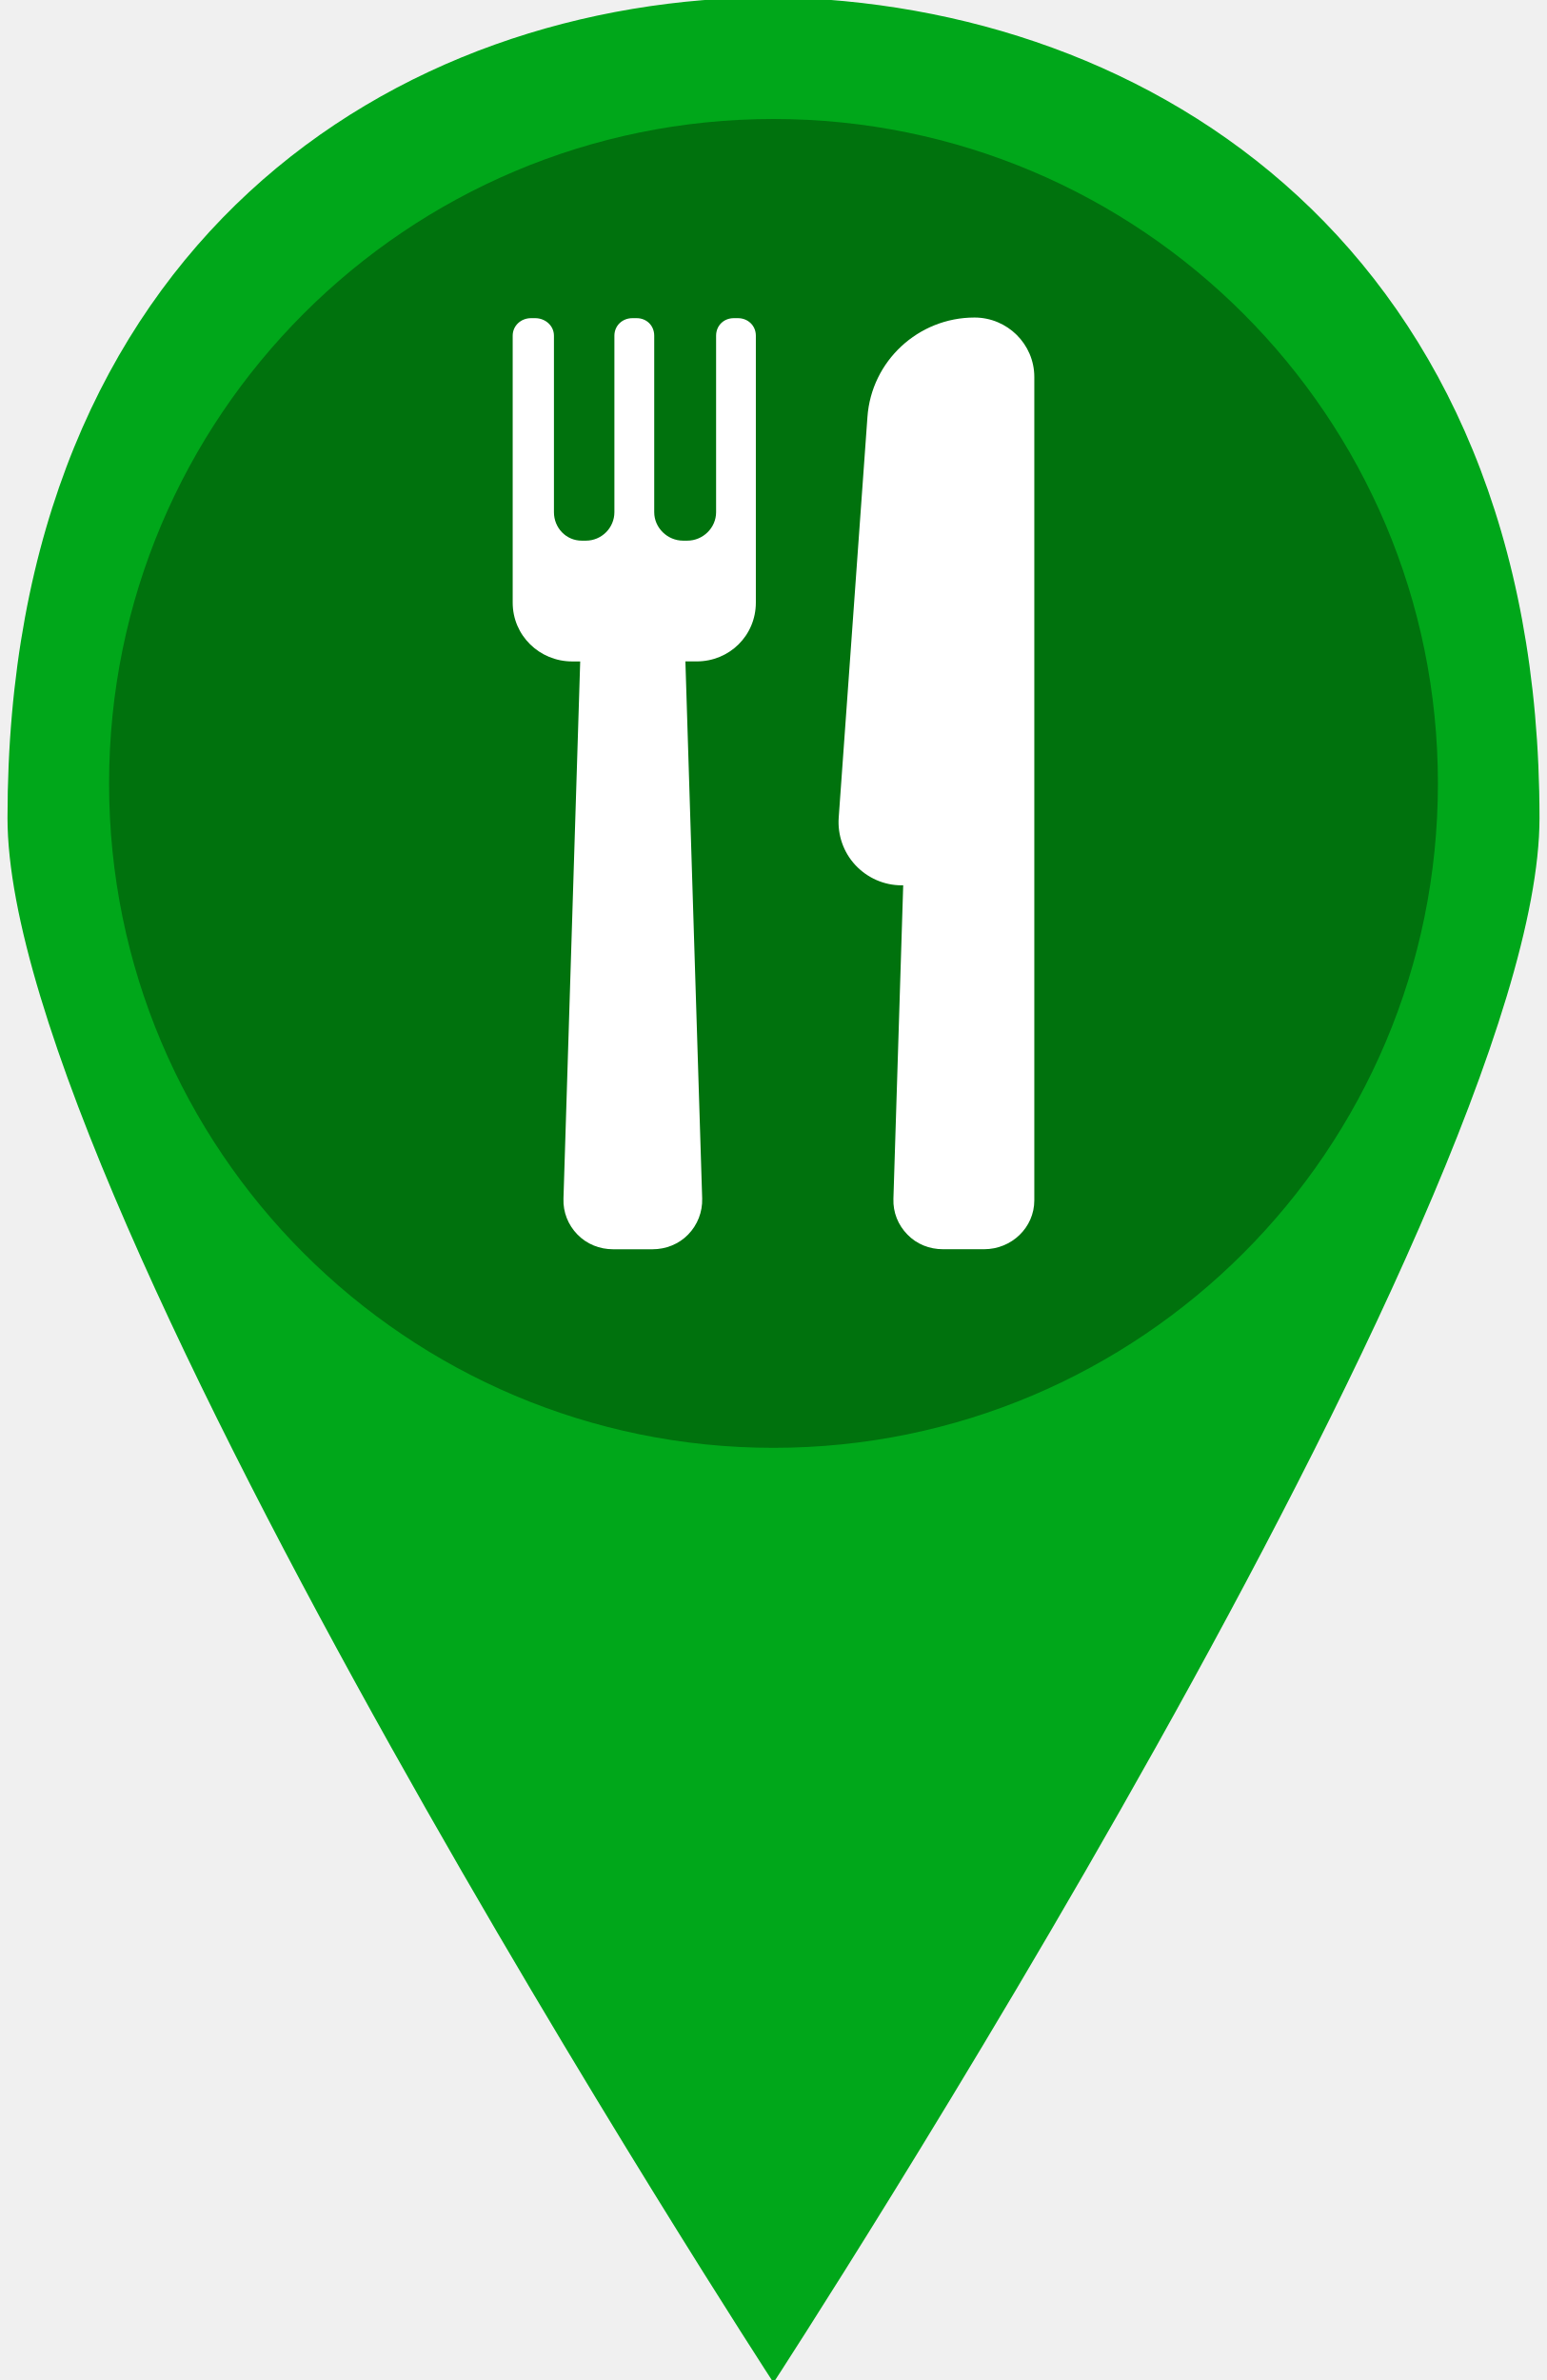
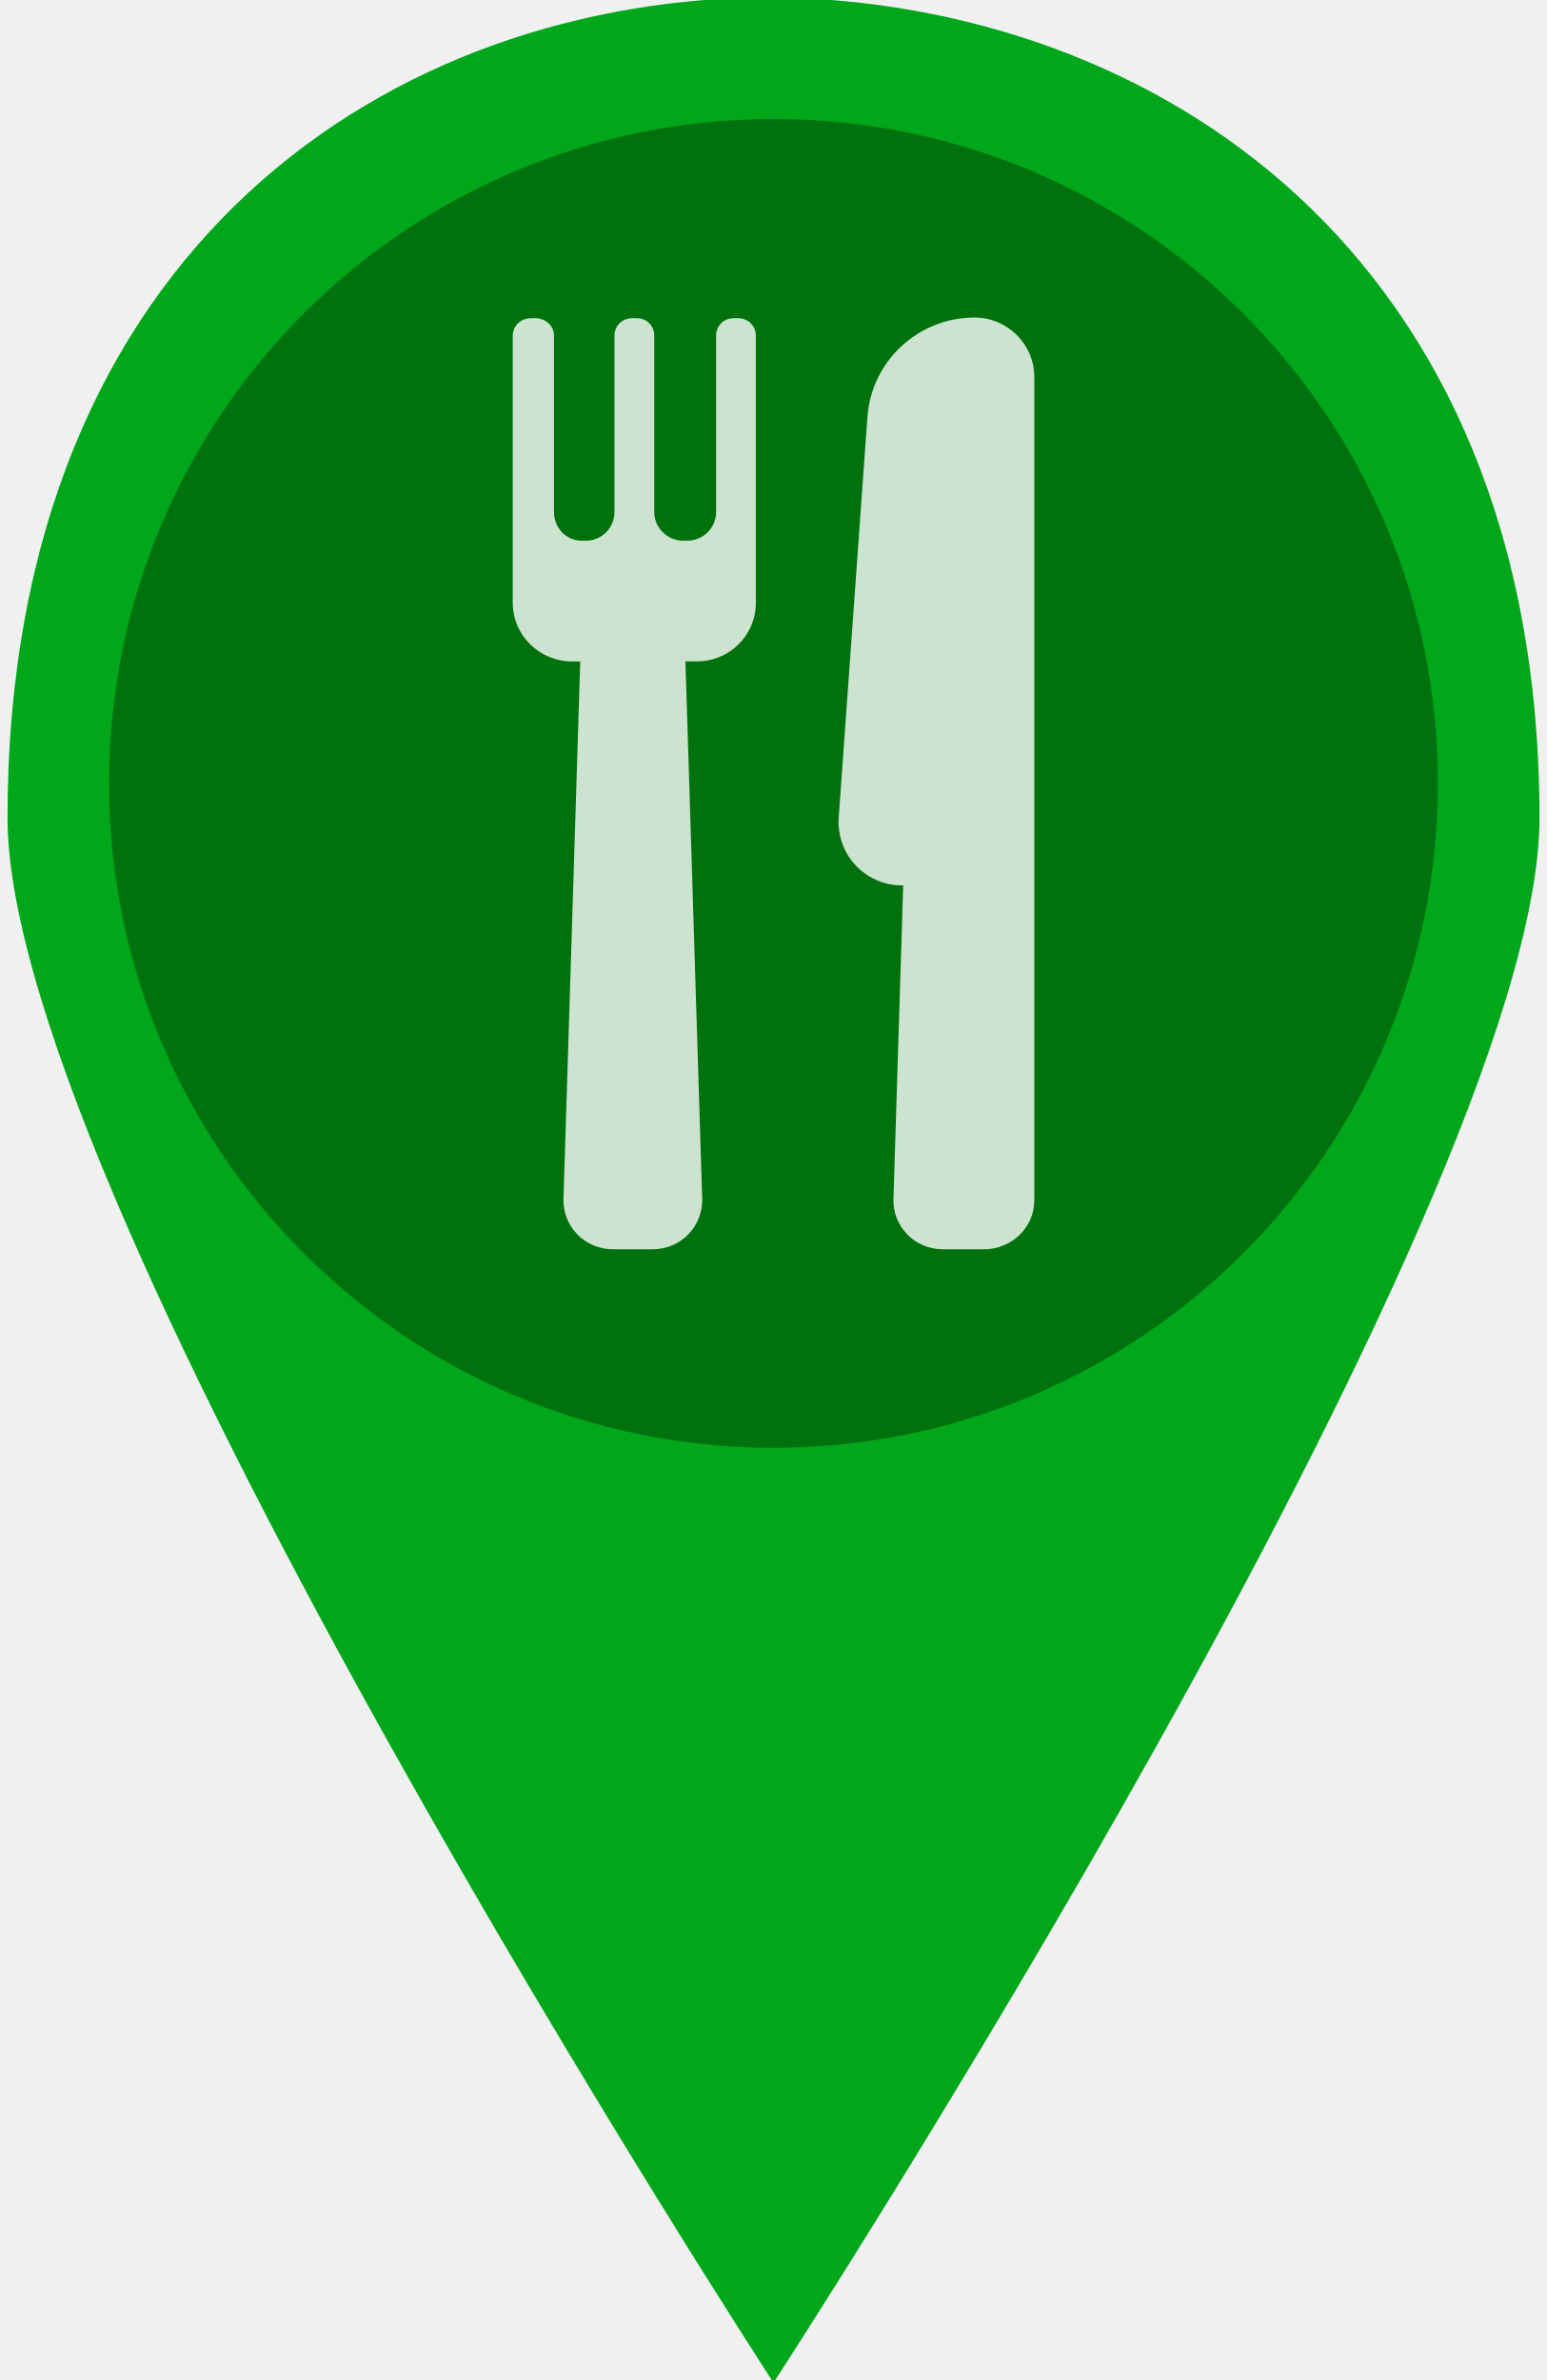
- <svg xmlns="http://www.w3.org/2000/svg" version="1.1" id="Layer_1" x="0px" y="0px" width="32.5px" height="50px" viewBox="0 0 39 60" enable-background="new 0 0 39 60" xml:space="preserve">
+ <svg xmlns="http://www.w3.org/2000/svg" version="1.1" id="Layer_1" x="0px" y="0px" width="32.5px" height="50px" viewBox="0 0 32.5 50" enable-background="new 0 0 32.5 50" xml:space="preserve">
  <g>
-     <path fill="#00A71A" d="M19.5,60.068L19.5,60.068c0,0,19.311-29.654,19.311-39.447c0-14.346-9.793-20.553-19.311-20.69   c-9.517,0-19.311,6.207-19.311,20.69C0.189,30.414,19.5,60.068,19.5,60.068L19.5,60.068z" />
+     <path fill="#00A71A" d="M16.25,50.057L16.25,50.057c0,0,16.092-24.711,16.092-32.873c0-11.955-8.16-17.127-16.092-17.242   c-7.931,0-16.092,5.173-16.092,17.242C0.158,25.345,16.25,50.057,16.25,50.057L16.25,50.057z" />
  </g>
-   <circle fill="#00720D" cx="19.5" cy="19.75" r="16.75" />
-   <g>
+   <circle fill="#00720D" cx="16.25" cy="16.458" r="13.958" />
+   <g opacity="0.8">
    <g>
-       <path fill="#FFFFFF" d="M24.567,8.005c-1.417,0-2.6,1.096-2.699,2.51l-0.724,10.096c-0.032,0.439,0.12,0.876,0.42,1.198    c0.302,0.323,0.722,0.51,1.164,0.51h0.042l-0.247,7.906c-0.011,0.338,0.116,0.657,0.353,0.898c0.234,0.244,0.559,0.37,0.896,0.37    h1.037c0.69,0,1.266-0.543,1.266-1.233V9.503C26.075,8.676,25.396,8.005,24.567,8.005z" />
-       <path fill="#FFFFFF" d="M18.604,8.021h-0.105c-0.253,0-0.446,0.188-0.446,0.442v4.449c0,0.395-0.331,0.718-0.726,0.718h-0.106    c-0.394,0-0.728-0.323-0.728-0.718V8.463c0-0.253-0.19-0.442-0.443-0.442h-0.107c-0.253,0-0.454,0.188-0.454,0.442v4.449    c0,0.395-0.323,0.718-0.718,0.718h-0.106c-0.394,0-0.7-0.323-0.7-0.718V8.463c0-0.253-0.219-0.442-0.472-0.442h-0.106    c-0.252,0-0.462,0.188-0.462,0.442v6.73c0,0.828,0.675,1.482,1.502,1.482h0.2l-0.422,13.546c-0.011,0.339,0.116,0.659,0.352,0.901    c0.235,0.242,0.559,0.372,0.898,0.372h0.997c0.337,0,0.662-0.13,0.897-0.372c0.236-0.243,0.362-0.567,0.353-0.906l-0.423-13.542    h0.285c0.829,0,1.491-0.655,1.491-1.482v-6.73C19.055,8.21,18.857,8.021,18.604,8.021z" />
+       <path fill="#FFFFFF" d="M20.473,6.671c-1.182,0-2.167,0.913-2.25,2.092l-0.603,8.413c-0.026,0.366,0.101,0.73,0.351,0.999    c0.251,0.269,0.602,0.425,0.969,0.425h0.035l-0.205,6.588c-0.01,0.282,0.096,0.547,0.294,0.748    c0.194,0.203,0.466,0.309,0.747,0.309h0.863c0.575,0,1.055-0.453,1.055-1.027V7.919C21.729,7.23,21.163,6.671,20.473,6.671z" />
+       <path fill="#FFFFFF" d="M15.503,6.684h-0.087c-0.211,0-0.372,0.157-0.372,0.369v3.707c0,0.33-0.275,0.599-0.605,0.599h-0.088    c-0.328,0-0.606-0.269-0.606-0.599V7.053c0-0.211-0.158-0.369-0.369-0.369h-0.089c-0.21,0-0.378,0.157-0.378,0.369v3.707    c0,0.33-0.27,0.599-0.599,0.599h-0.088c-0.328,0-0.583-0.269-0.583-0.599V7.053c0-0.211-0.183-0.369-0.394-0.369h-0.088    c-0.21,0-0.385,0.157-0.385,0.369v5.608c0,0.69,0.562,1.235,1.251,1.235h0.167l-0.352,11.288    c-0.009,0.283,0.097,0.549,0.293,0.751c0.196,0.201,0.466,0.31,0.748,0.31h0.831c0.281,0,0.552-0.108,0.748-0.31    c0.197-0.203,0.302-0.473,0.294-0.755l-0.352-11.285h0.237c0.691,0,1.242-0.546,1.242-1.235V7.052    C15.879,6.842,15.714,6.684,15.503,6.684z" />
    </g>
  </g>
</svg>
